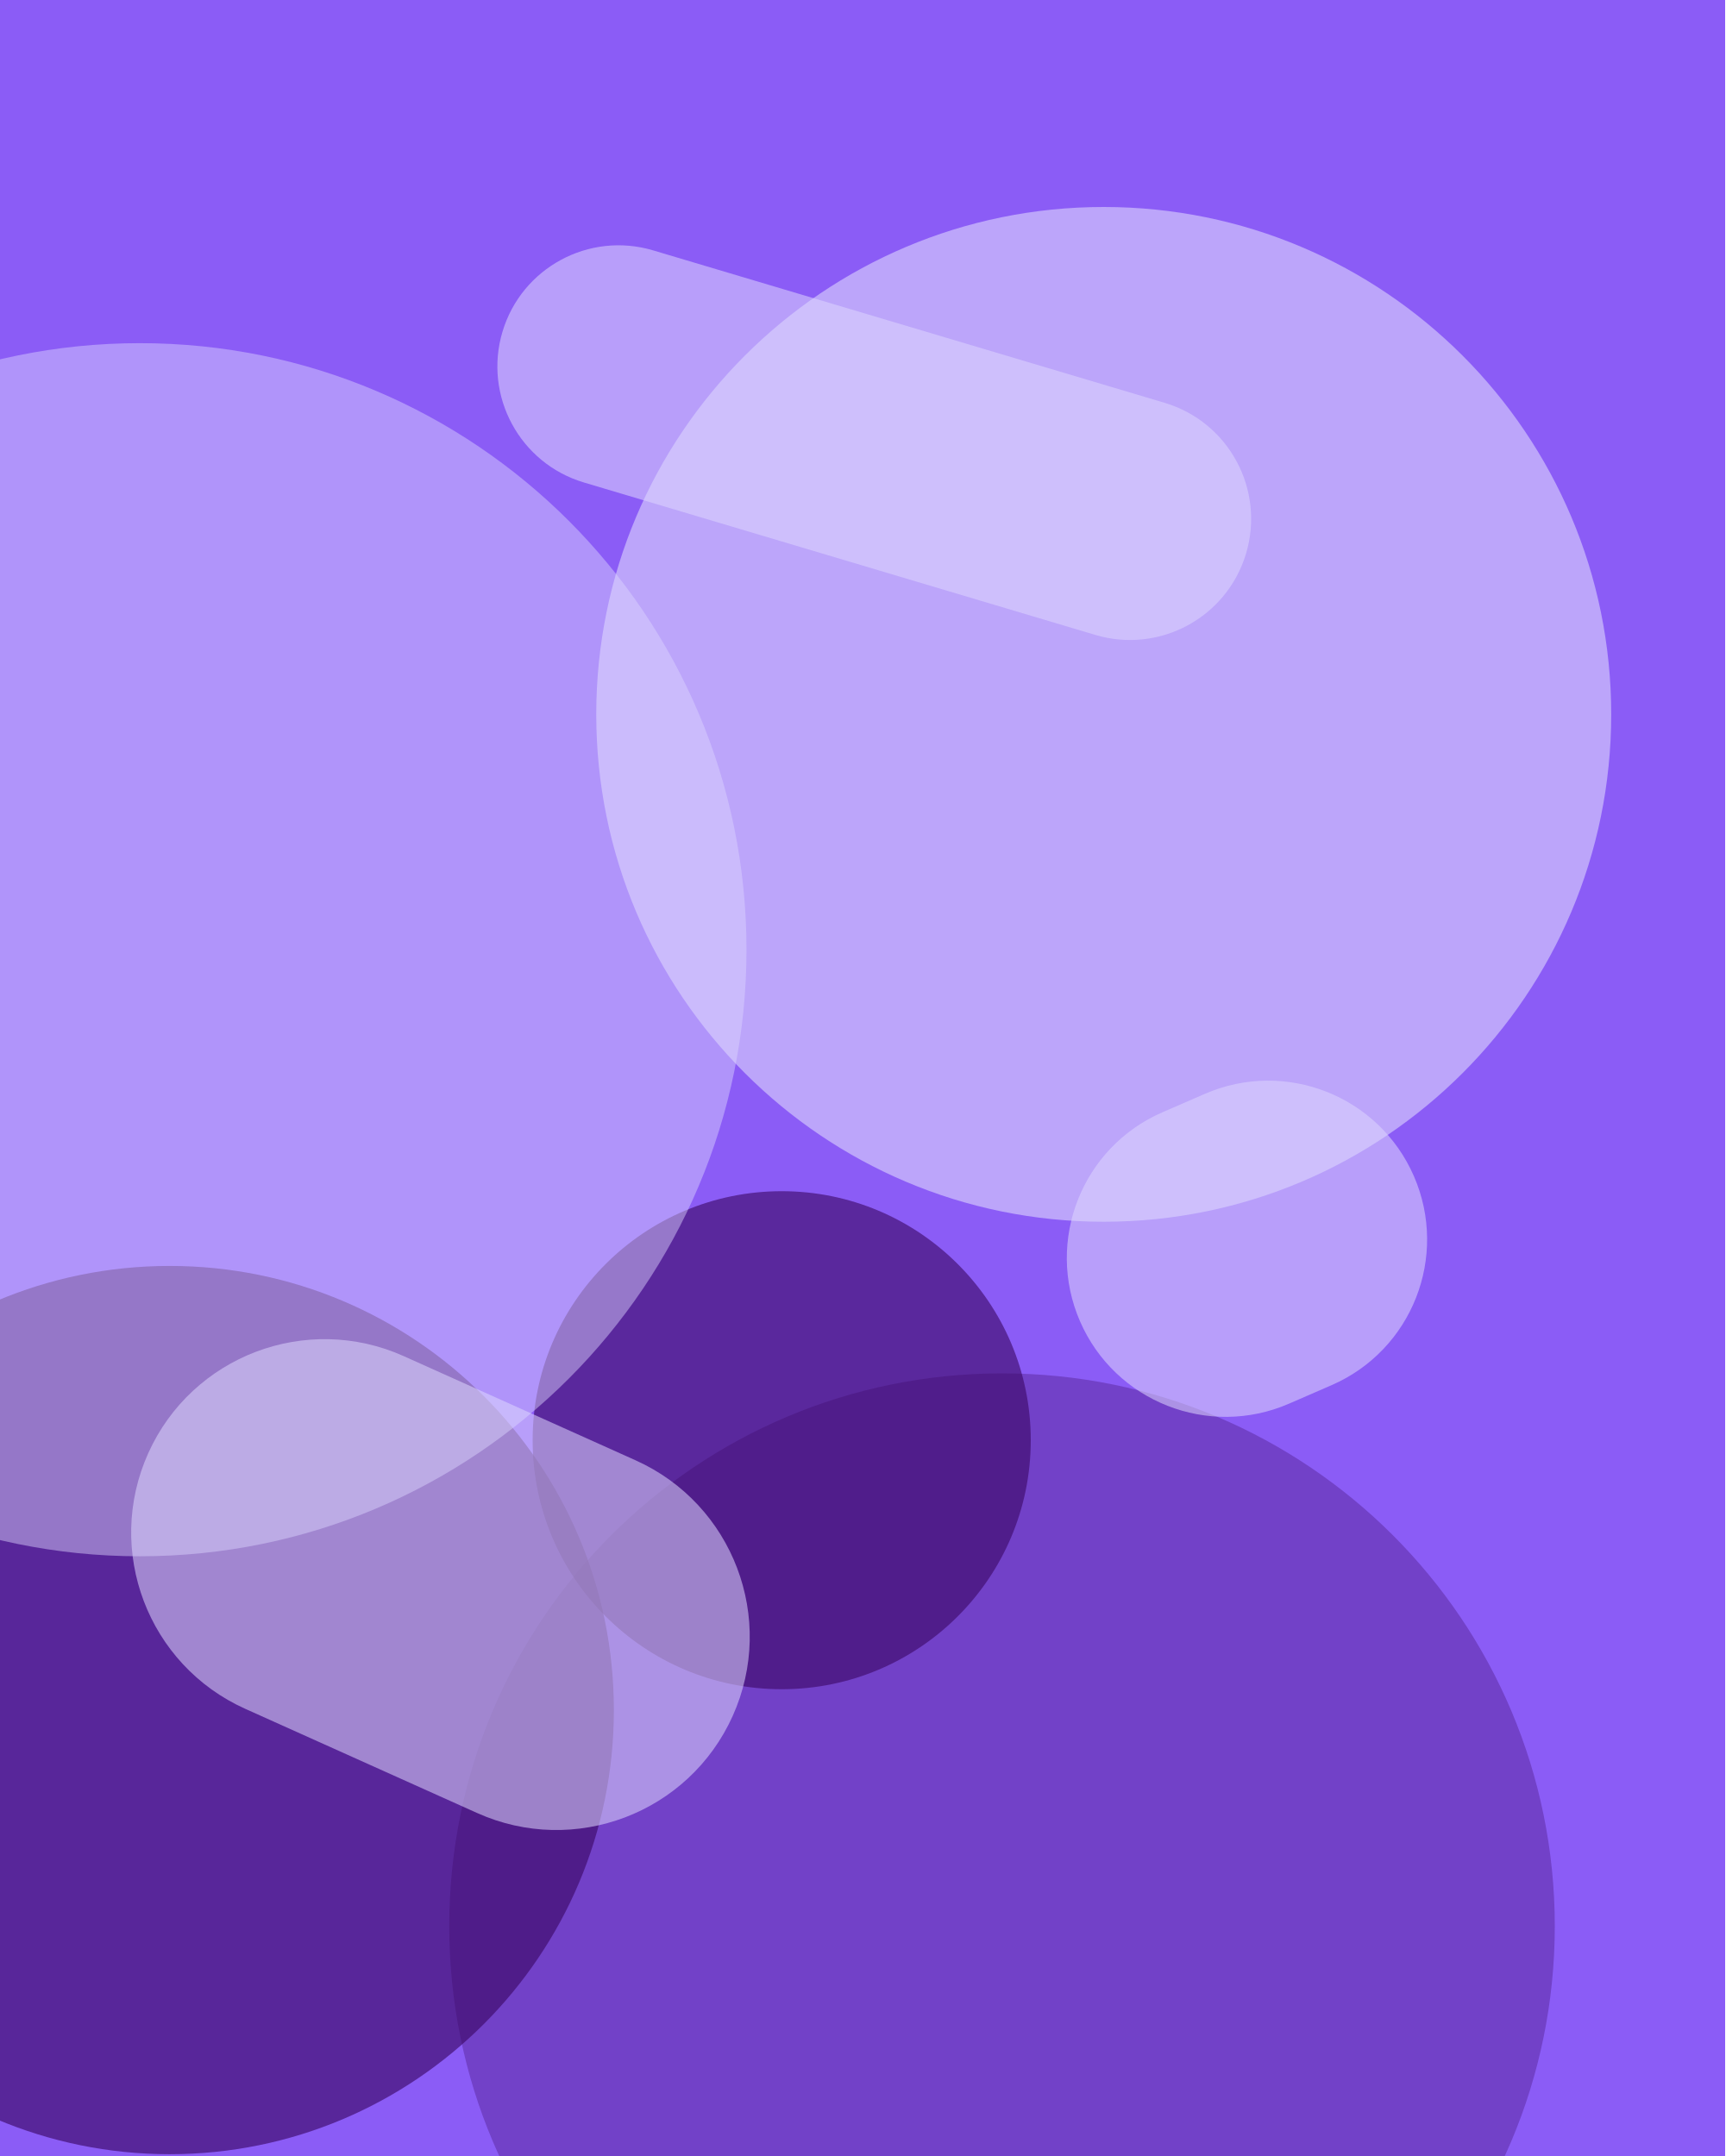
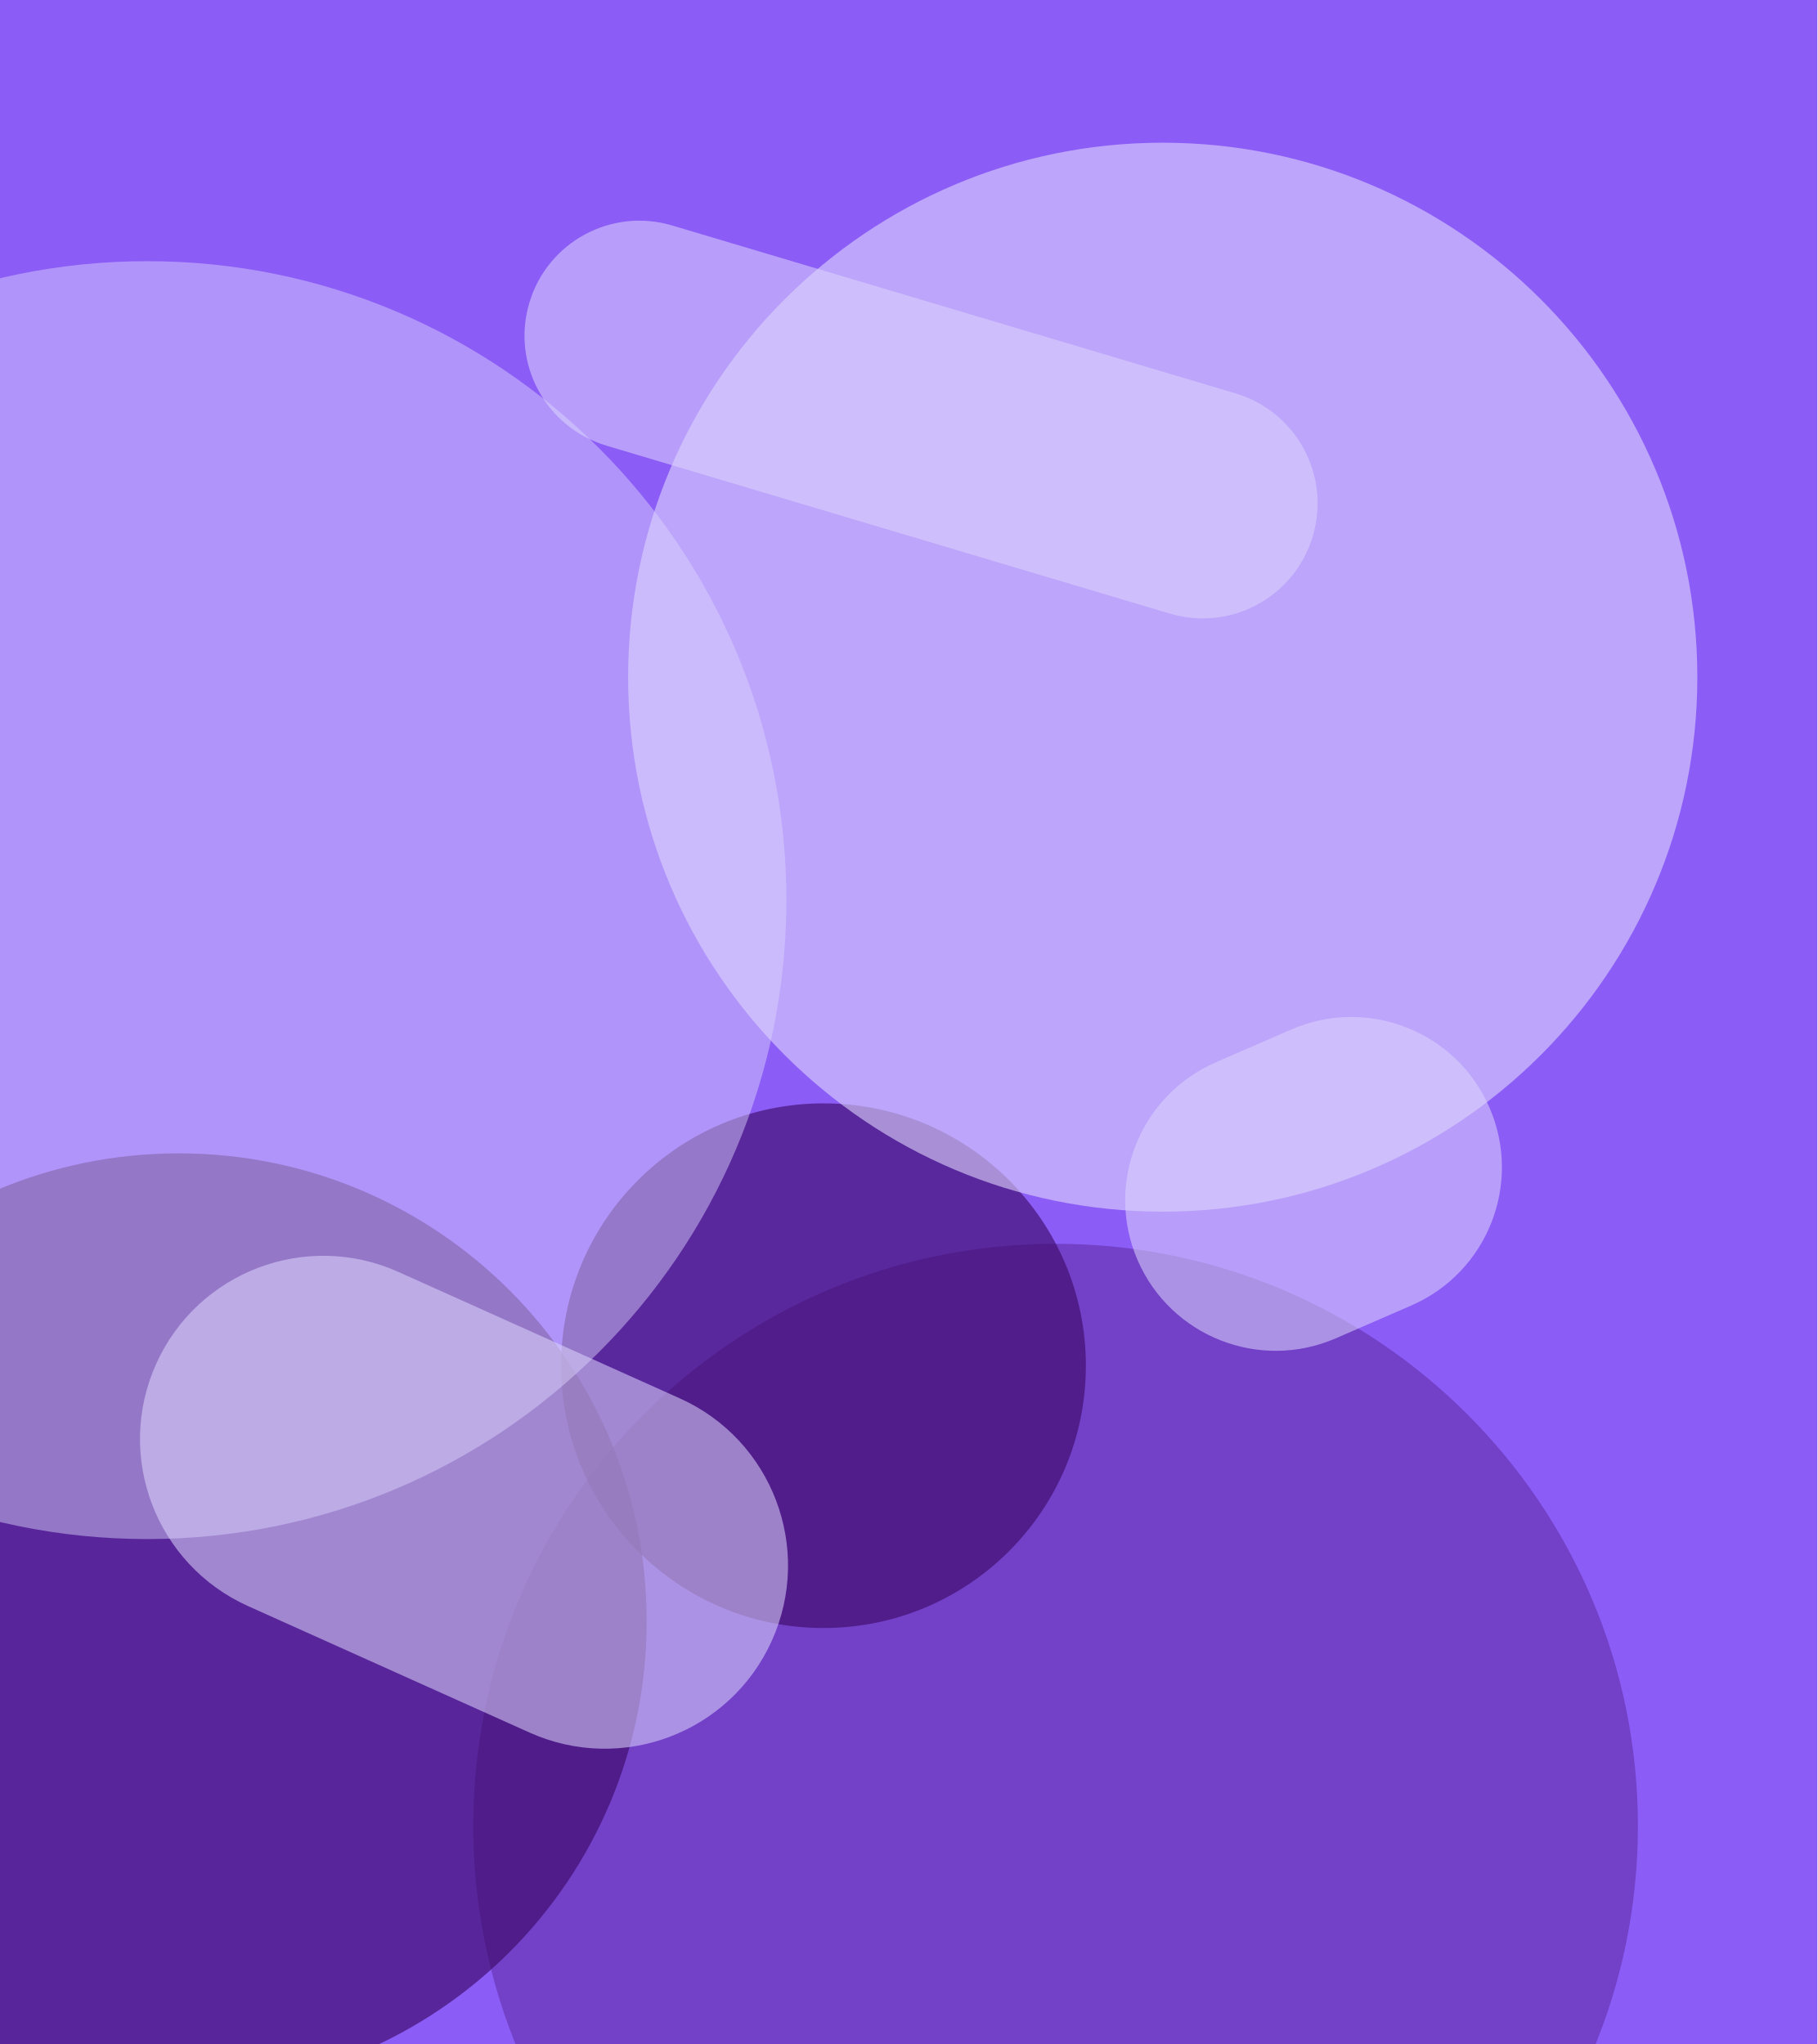
- <svg xmlns="http://www.w3.org/2000/svg" viewBox="0 0 480 600" width="480" height="600">
-   <rect width="480" height="600" fill="#8B5CF6" />
-   <circle cx="217.5" cy="400.8" r="69.3" fill="#3B0764" opacity="0.61" />
-   <circle cx="307.1" cy="198.8" r="141.2" fill="#DDD6FE" opacity="0.59" />
-   <circle cx="47.2" cy="475.9" r="123.6" fill="#3B0764" opacity="0.63" />
-   <circle cx="38.9" cy="264.3" r="168.8" fill="#DDD6FE" opacity="0.46" />
-   <circle cx="278.8" cy="536.0" r="153.8" fill="#3B0764" opacity="0.32" />
-   <rect x="33.4" y="387.2" width="178.3" height="107.6" rx="53.8" fill="#DDD6FE" opacity="0.55" transform="rotate(24.2 122.6 441.0)" />
-   <rect x="135.3" y="89.5" width="215.9" height="67.4" rx="33.7" fill="#DDD6FE" opacity="0.55" transform="rotate(16.6 243.3 123.2)" />
-   <rect x="296.3" y="303.3" width="101.3" height="88.4" rx="44.2" fill="#DDD6FE" opacity="0.55" transform="rotate(-23.5 347.0 347.5)" />
+ <svg xmlns="http://www.w3.org/2000/svg" viewBox="0 0 480 540" width="480" height="540">
+   <rect width="480" height="540" fill="#8B5CF6" />
+   <circle cx="217.5" cy="360.8" r="69.3" fill="#3B0764" opacity="0.61" />
+   <circle cx="307.1" cy="178.9" r="141.2" fill="#DDD6FE" opacity="0.59" />
+   <circle cx="47.2" cy="428.3" r="123.6" fill="#3B0764" opacity="0.63" />
+   <circle cx="38.9" cy="237.8" r="168.8" fill="#DDD6FE" opacity="0.46" />
+   <circle cx="278.8" cy="482.4" r="153.8" fill="#3B0764" opacity="0.32" />
+   <rect x="33.4" y="348.5" width="178.3" height="96.8" rx="48.4" fill="#DDD6FE" opacity="0.55" transform="rotate(24.2 122.6 396.9)" />
+   <rect x="135.3" y="80.5" width="215.9" height="60.7" rx="30.3" fill="#DDD6FE" opacity="0.55" transform="rotate(16.6 243.3 110.9)" />
+   <rect x="296.3" y="273.0" width="101.3" height="79.5" rx="39.8" fill="#DDD6FE" opacity="0.55" transform="rotate(-23.5 347.0 312.8)" />
</svg>
